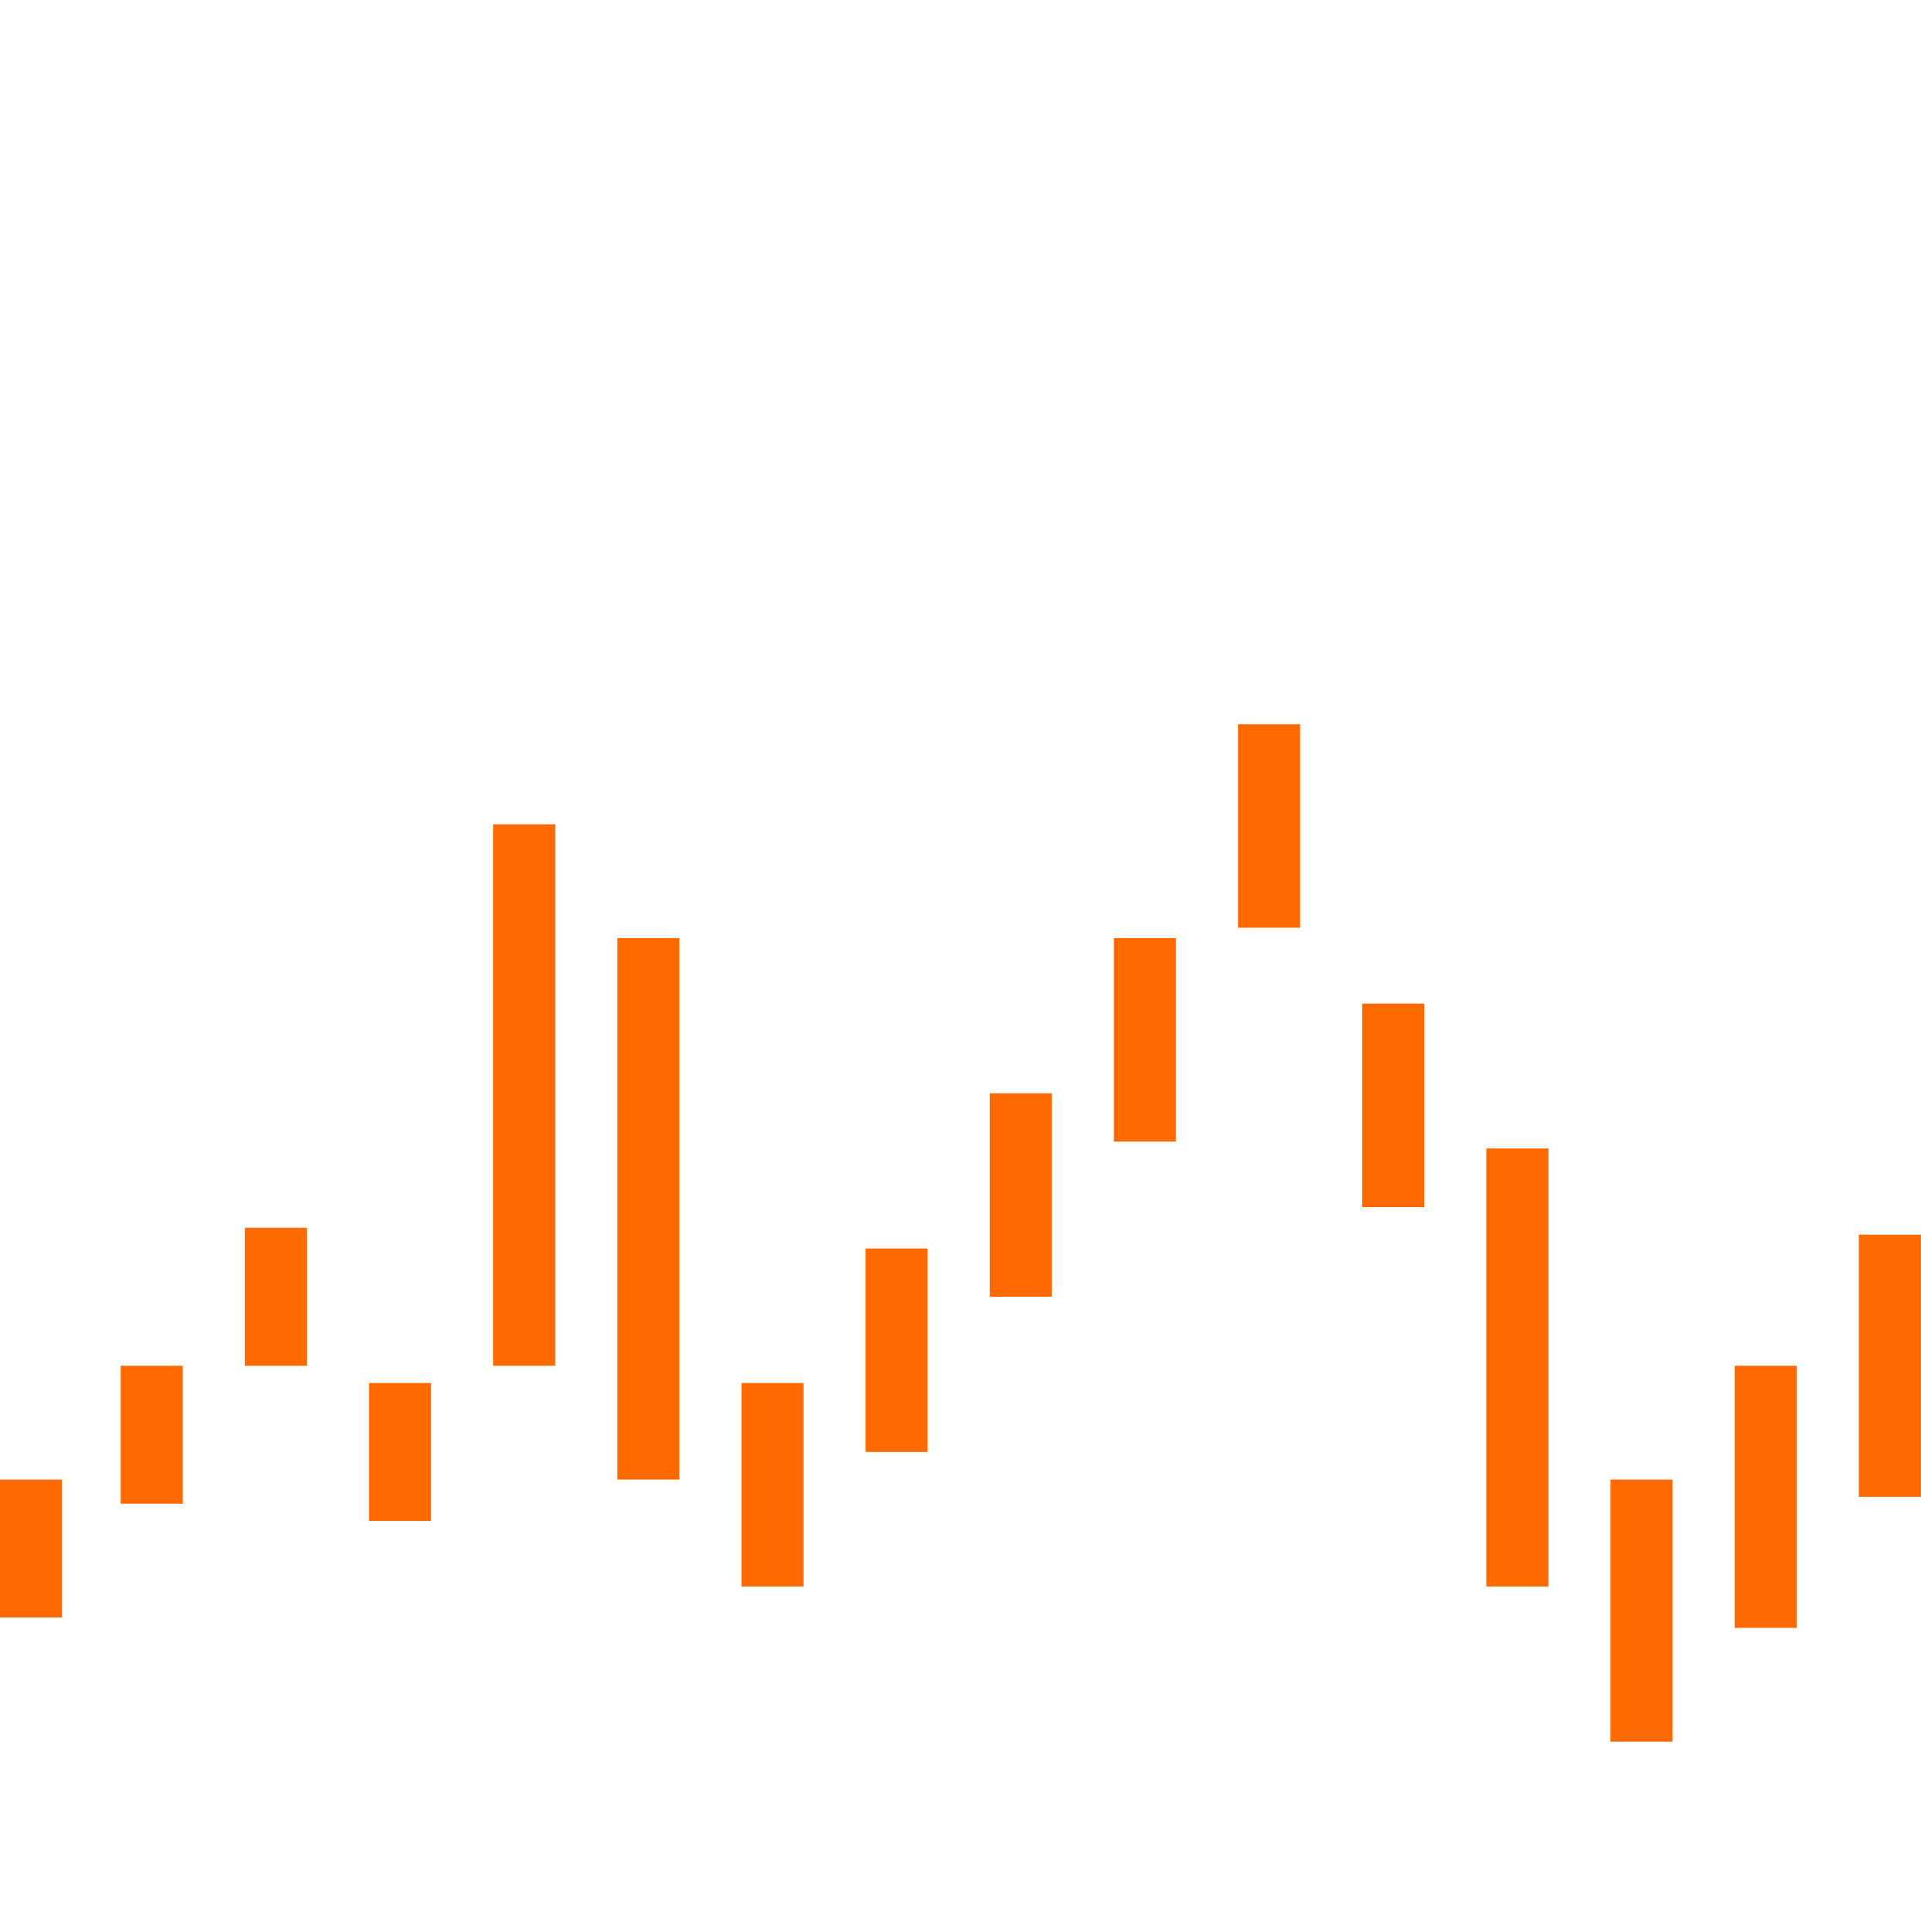
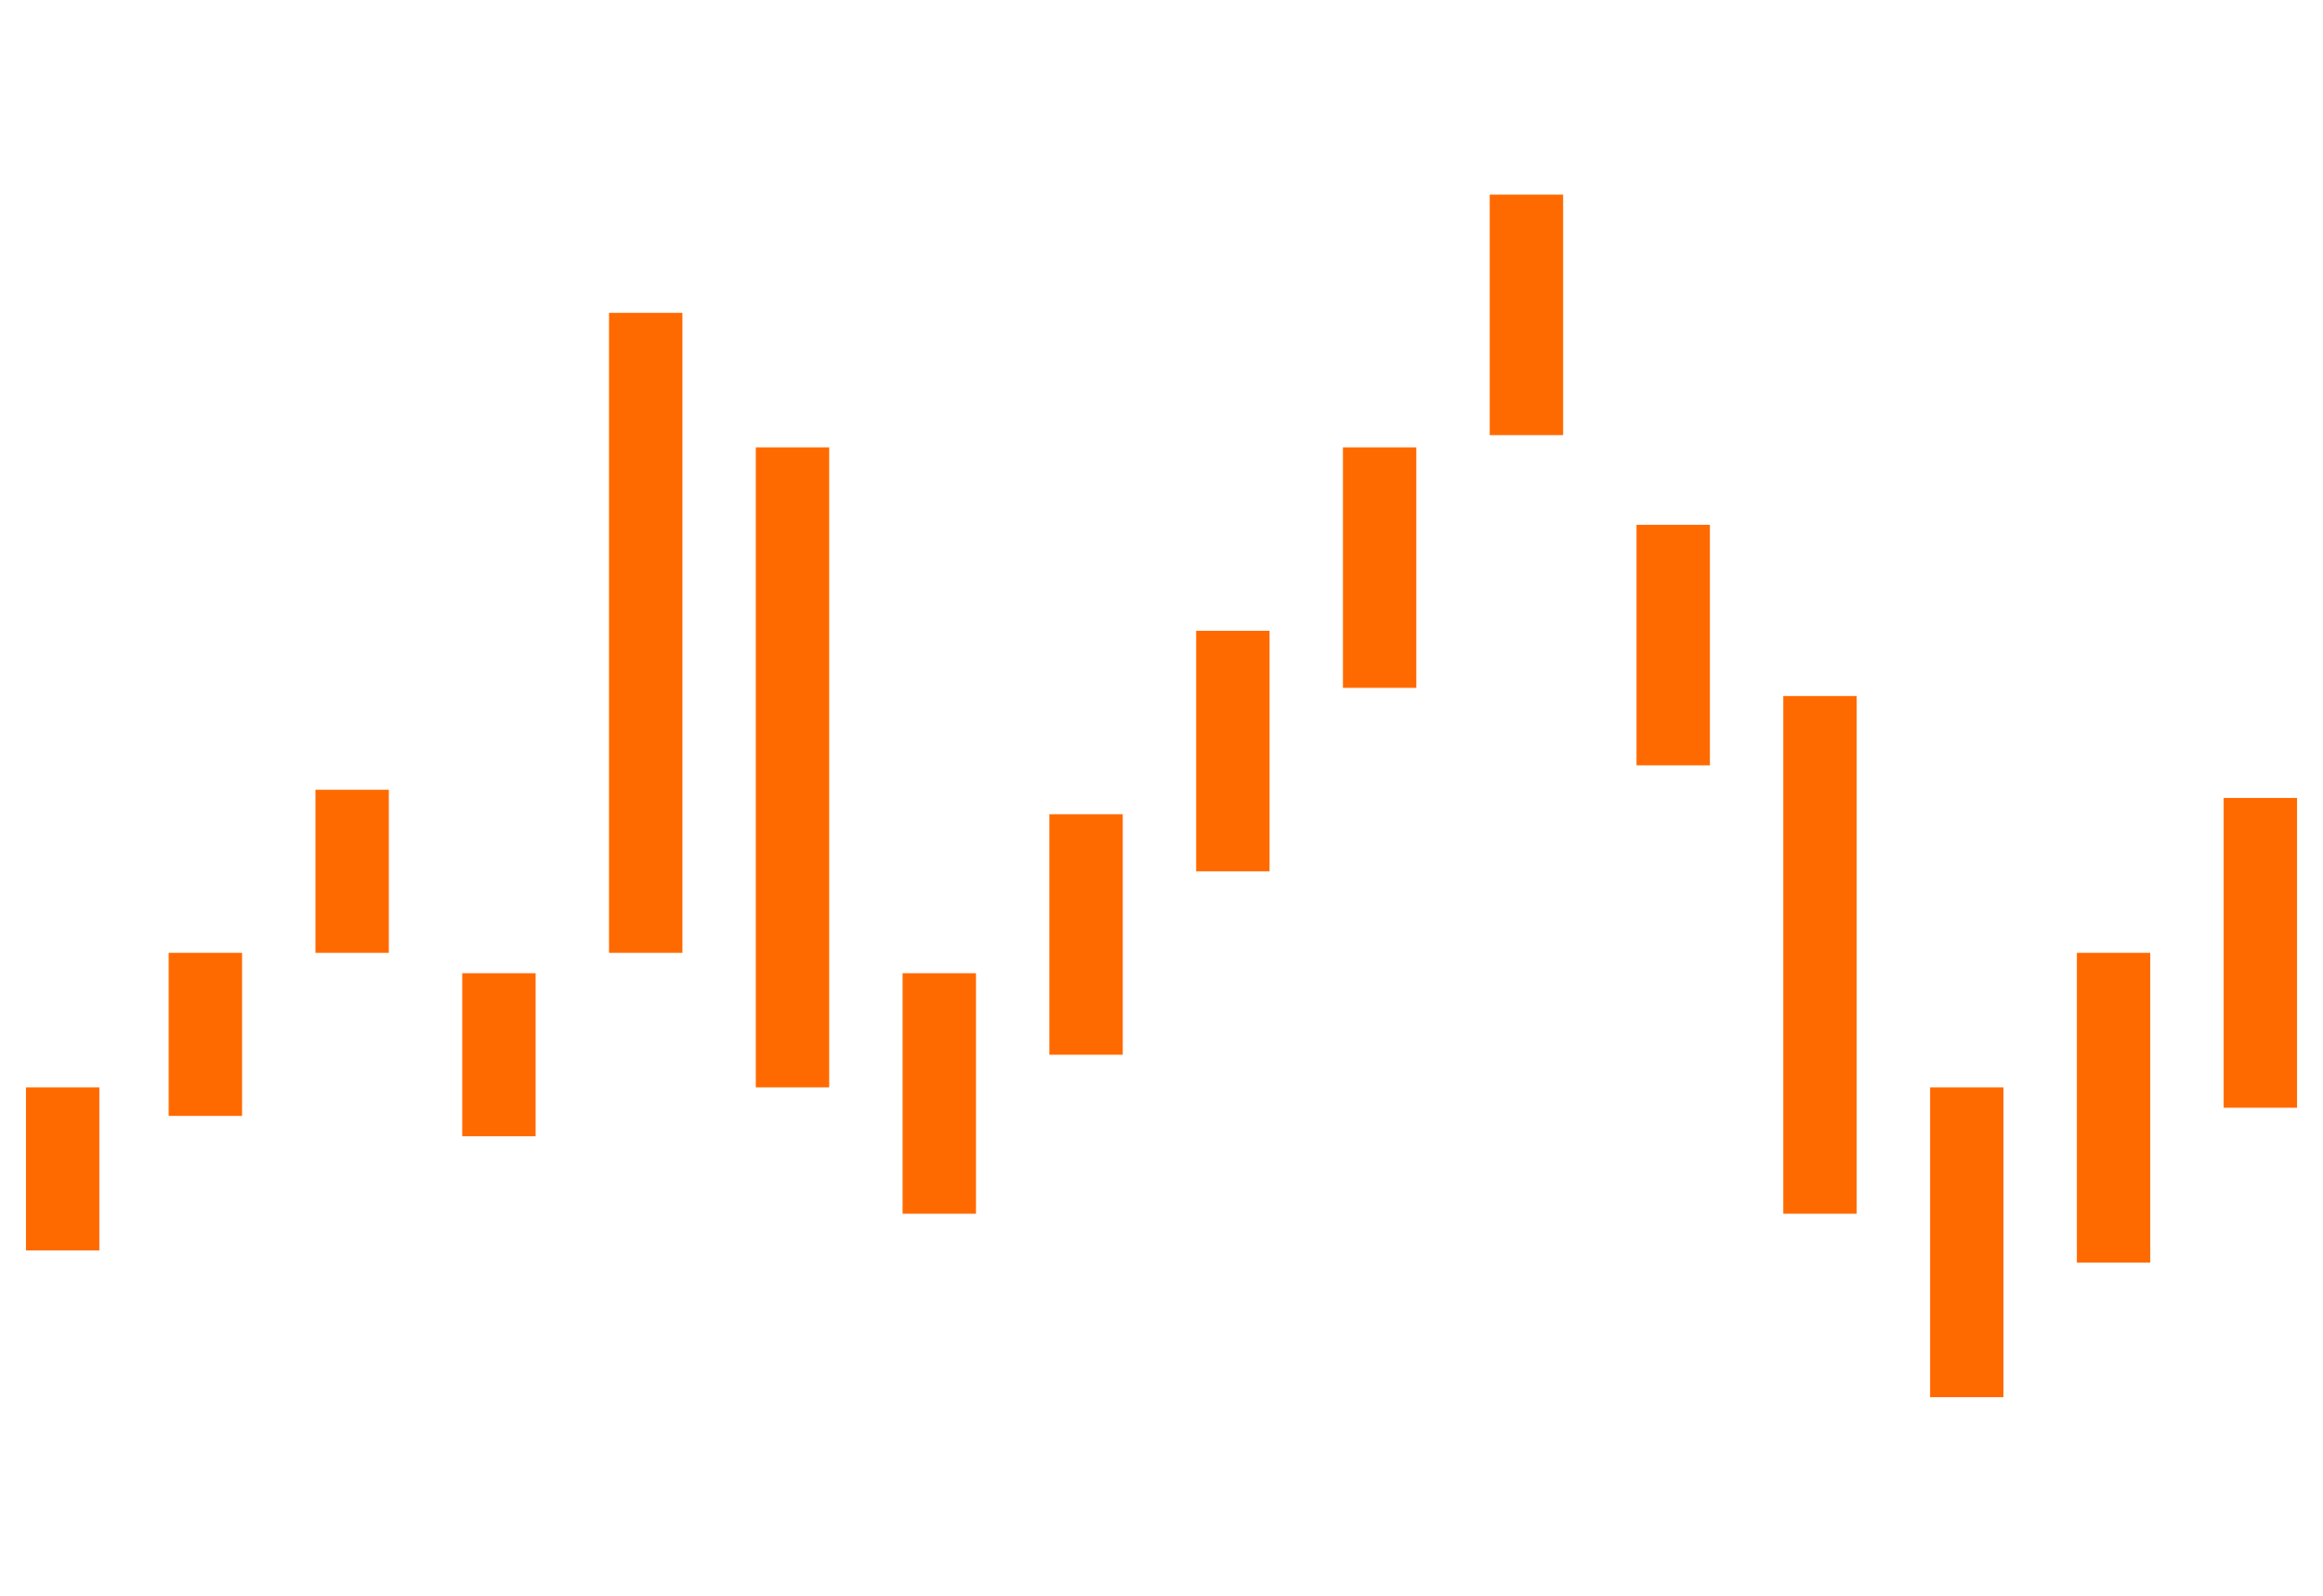
- <svg xmlns="http://www.w3.org/2000/svg" width="350" height="352" viewBox="0 0 350 352" fill="none">
-   <path d="M304.758 317.325H293.447V269.569H304.758V317.325ZM327.379 296.589H316.068V248.833H327.379V296.589ZM11.31 294.704H0V269.569H11.31V294.704ZM146.409 289.049H135.099V251.975H146.409V289.049ZM282.137 289.049H270.826V209.246H282.137V289.049ZM78.546 277.109H67.235V251.975H78.546V277.109ZM33.304 273.968H21.993V248.833H33.304V273.968ZM350 224.955V272.711H338.689V224.955H350ZM123.788 269.569H112.478V170.916H123.788V269.569ZM169.03 264.542H157.72V227.469H169.03V264.542ZM55.925 248.833H44.614V223.698H55.925V248.833ZM101.167 248.833H89.856V150.18H101.167V248.833ZM191.651 236.266H180.341V199.192H191.651V236.266ZM259.516 219.929H248.205V182.854H259.516V219.929ZM214.272 207.989H202.962V170.916H214.272V207.989ZM236.894 169.03H225.583V131.957H236.894V169.03Z" fill="#FF6A00" />
+ <svg xmlns="http://www.w3.org/2000/svg" width="358" height="246" viewBox="0 0 358 246" fill="none">
+   <path d="M308.758 215.368H297.447V167.612H308.758V215.368ZM331.379 194.632H320.068V146.876H331.379V194.632ZM15.31 192.747H4V167.612H15.31V192.747ZM150.409 187.092H139.099V150.018H150.409V187.092ZM286.137 187.092H274.826V107.289H286.137V187.092ZM82.546 175.152H71.235V150.018H82.546V175.152ZM37.304 172.011H25.993V146.876H37.304V172.011ZM354 122.998V170.754H342.689V122.998H354ZM127.788 167.612H116.478V68.959H127.788V167.612ZM173.03 162.585H161.72V125.512H173.03V162.585ZM59.925 146.876H48.614V121.741H59.925V146.876ZM105.167 146.876H93.856V48.223H105.167V146.876ZM195.651 134.309H184.341V97.235H195.651V134.309ZM263.516 117.972H252.205V80.897H263.516V117.972ZM218.272 106.032H206.962V68.959H218.272V106.032ZM240.894 67.073H229.583V30H240.894V67.073Z" fill="#FF6A00" />
</svg>
